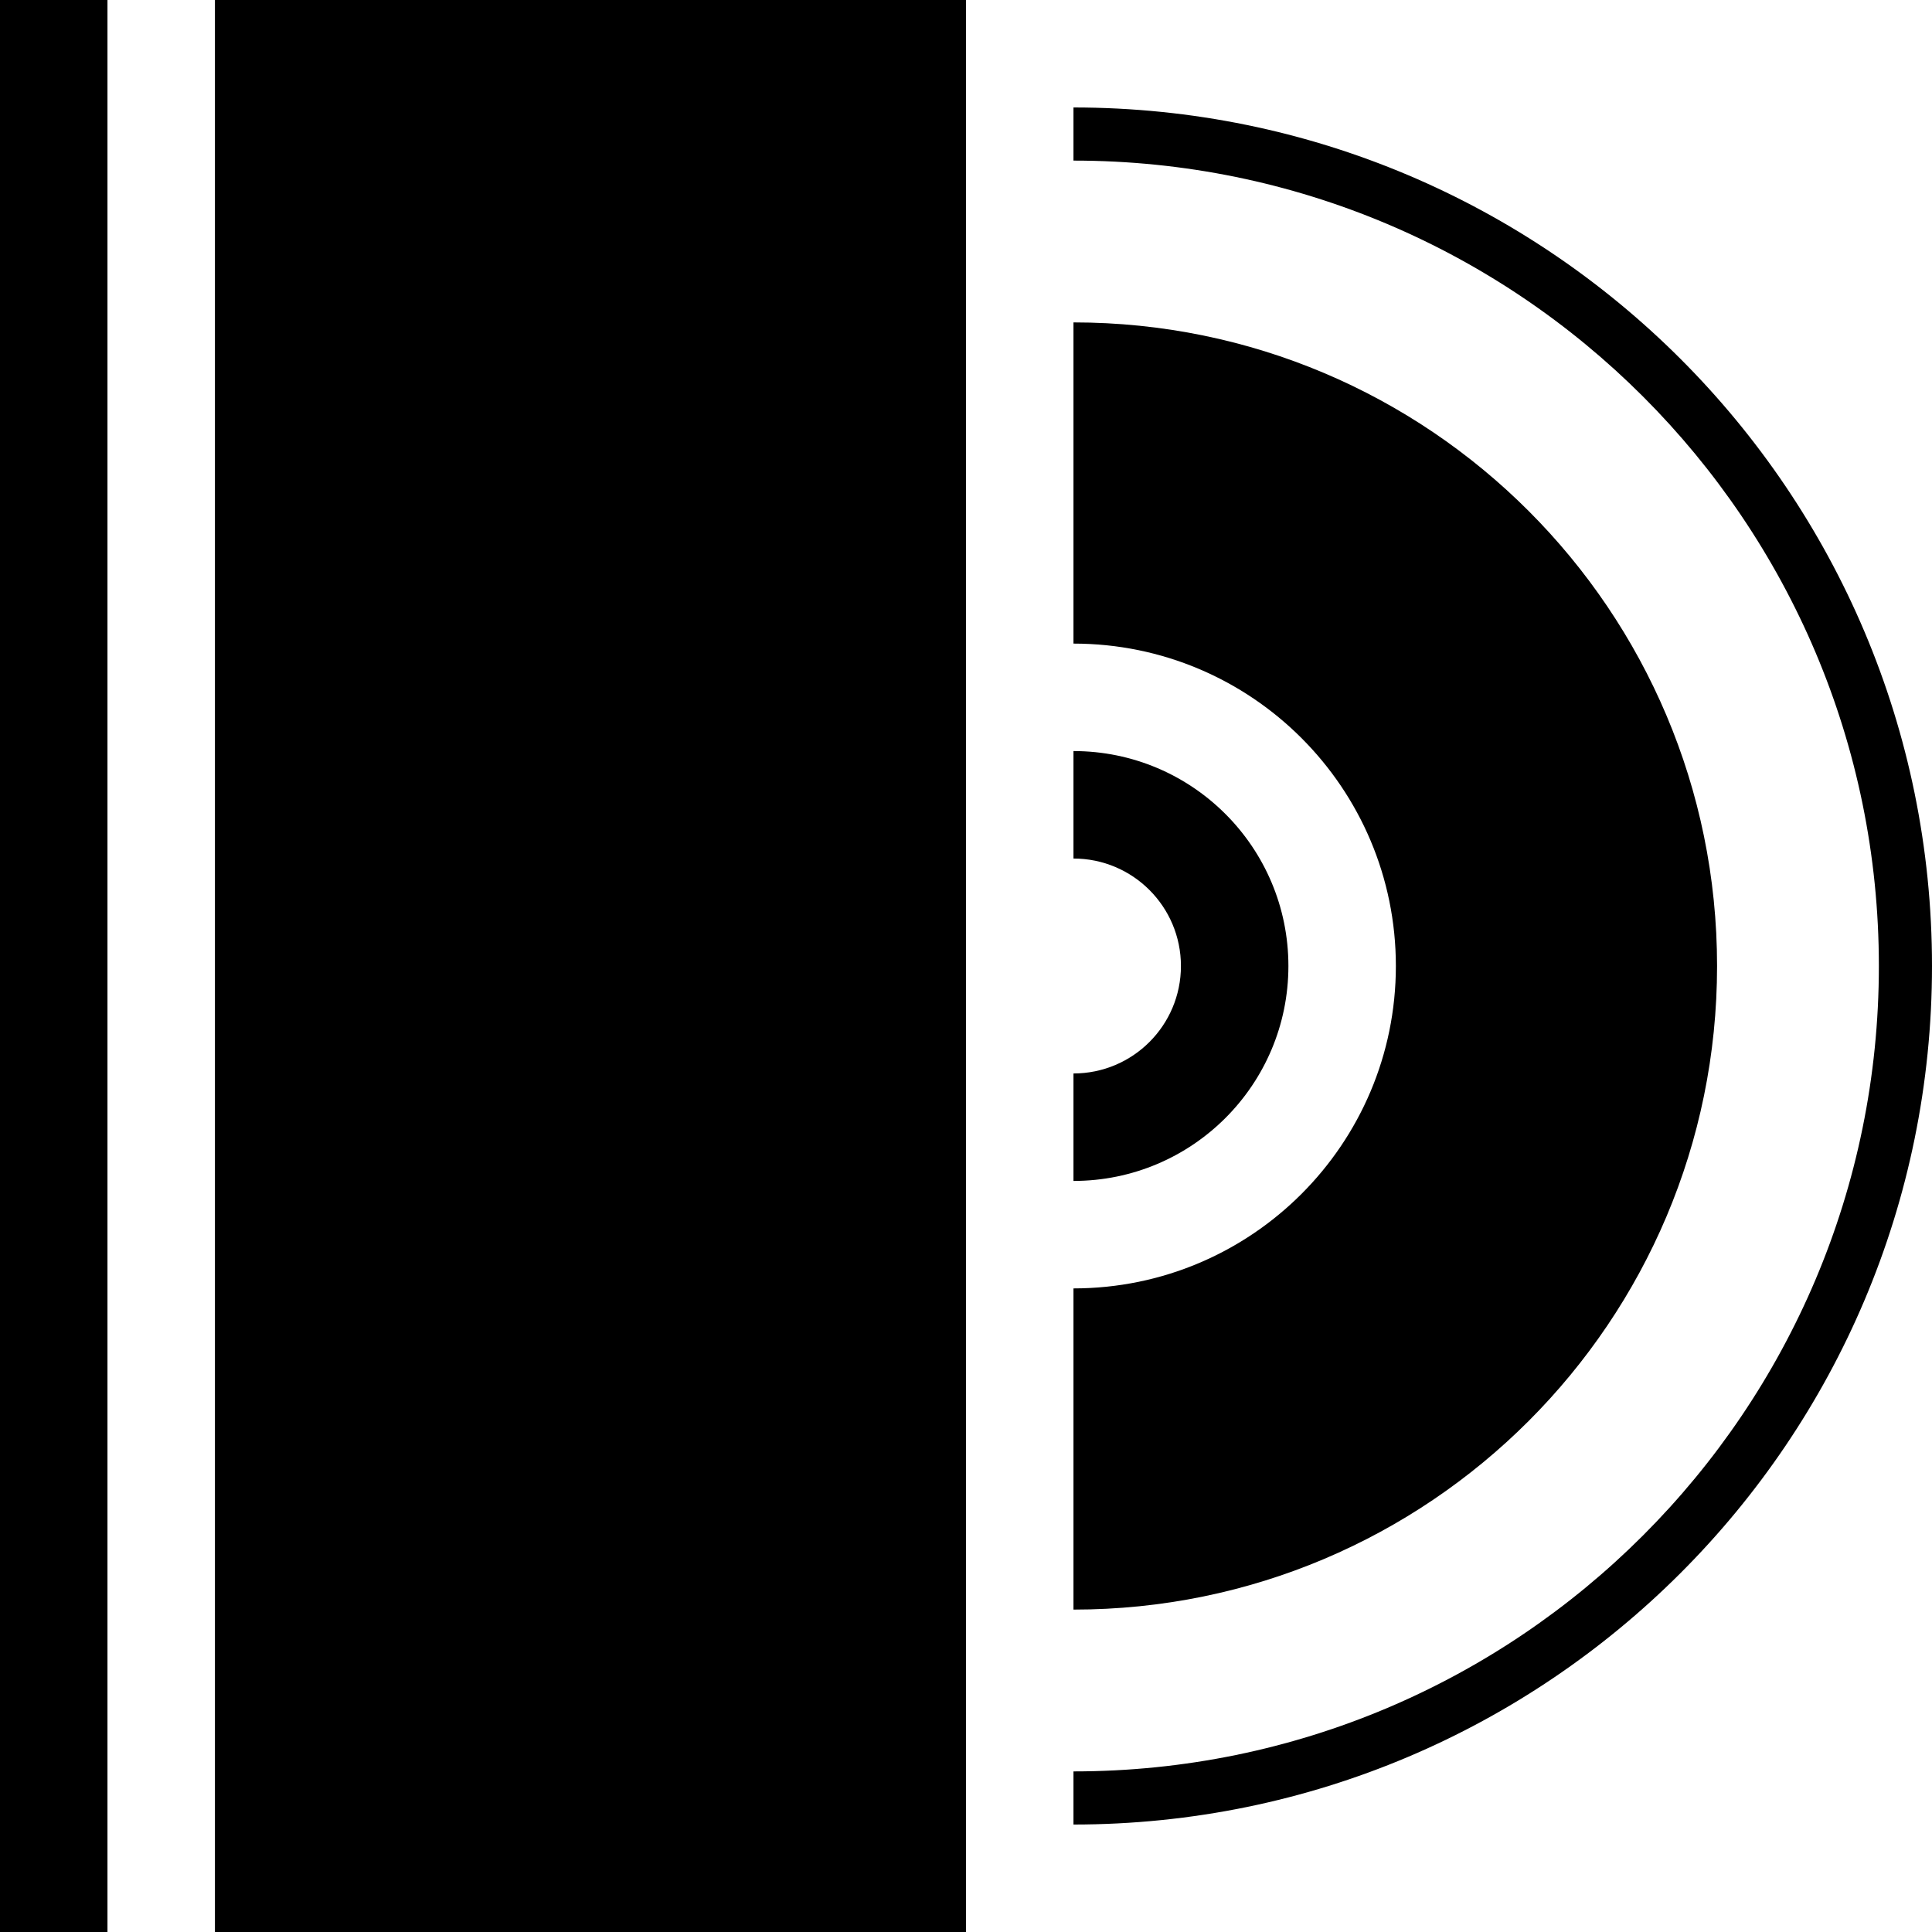
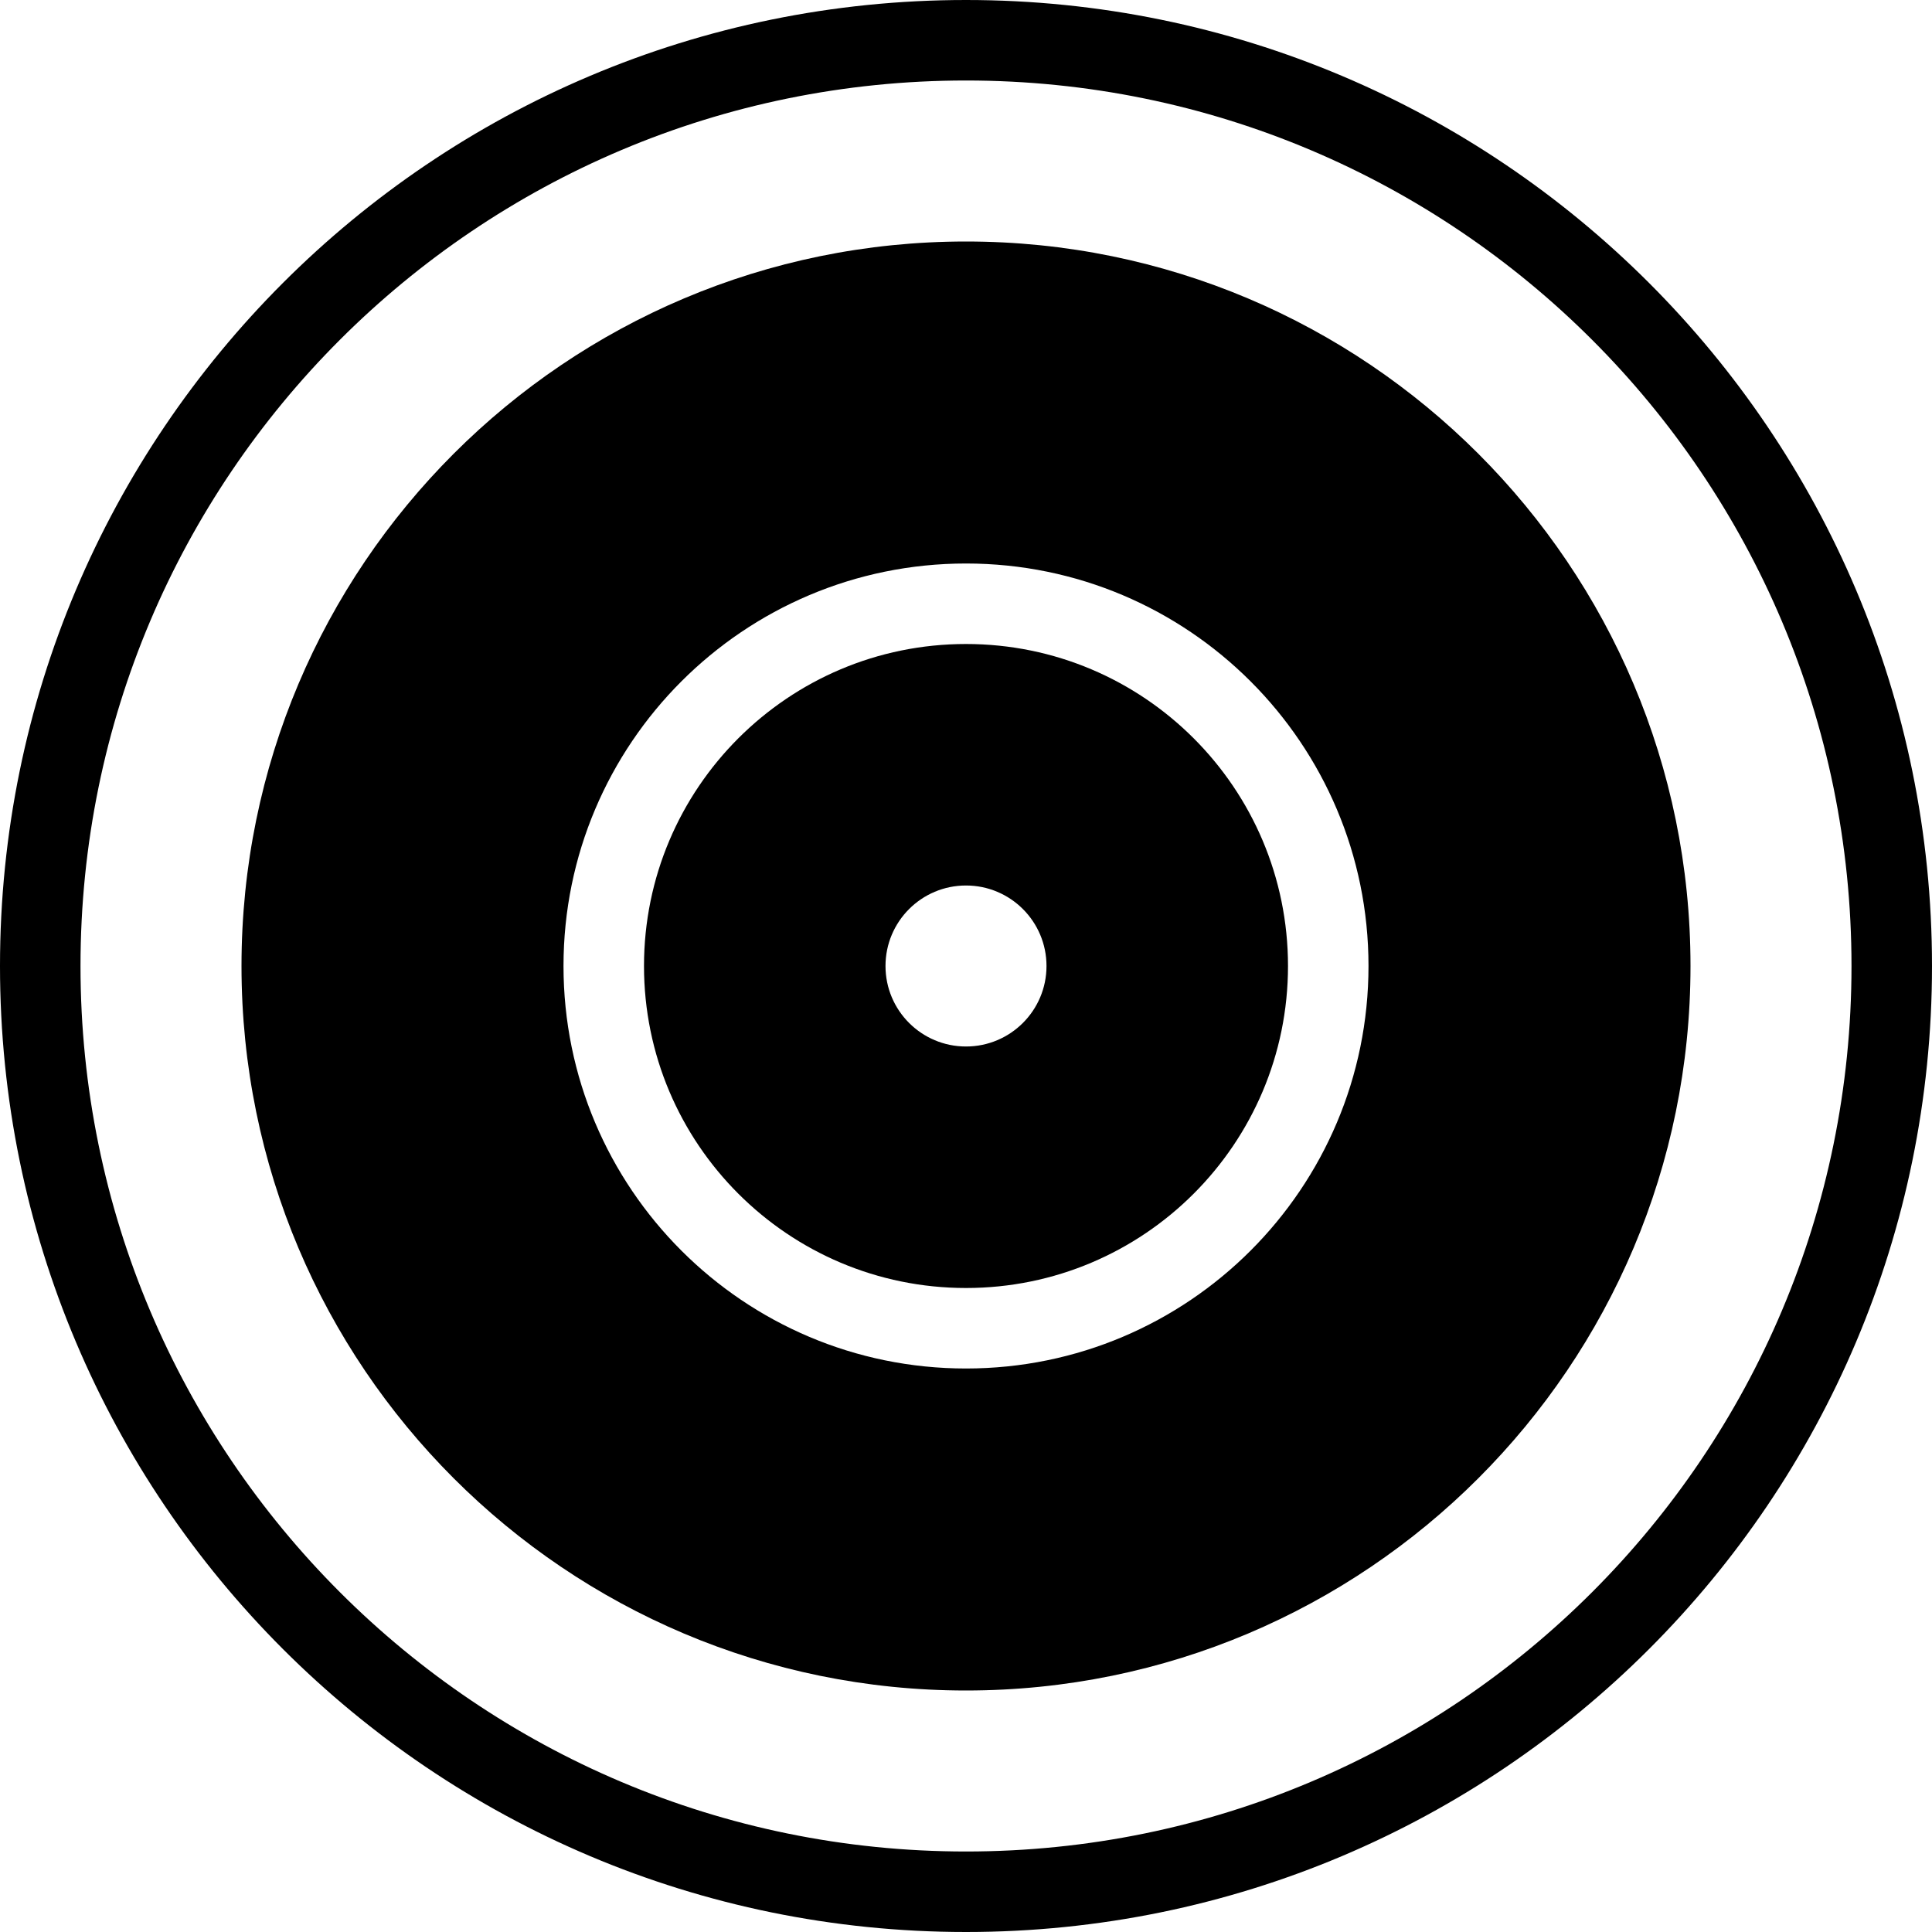
- <svg xmlns="http://www.w3.org/2000/svg" viewBox="0 0 16 16">
-   <path d="M8.89.89v.44a6.67 6.67 0 010 13.34v.44a7.11 7.11 0 000-14.22z" />
-   <path d="M14.22 8a5.33 5.33 0 00-5.33-5.33v2.66a2.67 2.67 0 010 5.34v2.66A5.33 5.33 0 0014.22 8z" />
-   <path d="M10.67 8a1.78 1.78 0 00-1.78-1.78v.89a.89.89 0 110 1.78v.89A1.78 1.78 0 0010.67 8zM1.78 0H8v16H1.78zM0 0h.89v16H0z" />
+ <svg xmlns="http://www.w3.org/2000/svg" viewBox="0 0 24 24">
+   <path d="M12 0a12 12 0 1012 12A12 12 0 0012 0zm0 23a11 11 0 1111-11 11 11 0 01-11 11z" />
+   <path d="M12 8a4 4 0 104 4 4 4 0 00-4-4zm0 5a1 1 0 111-1 1 1 0 01-1 1z" />
+   <path d="M12 3a9 9 0 109 9 9 9 0 00-9-9zm0 14a5 5 0 115-5 5 5 0 01-5 5z" />
</svg>
